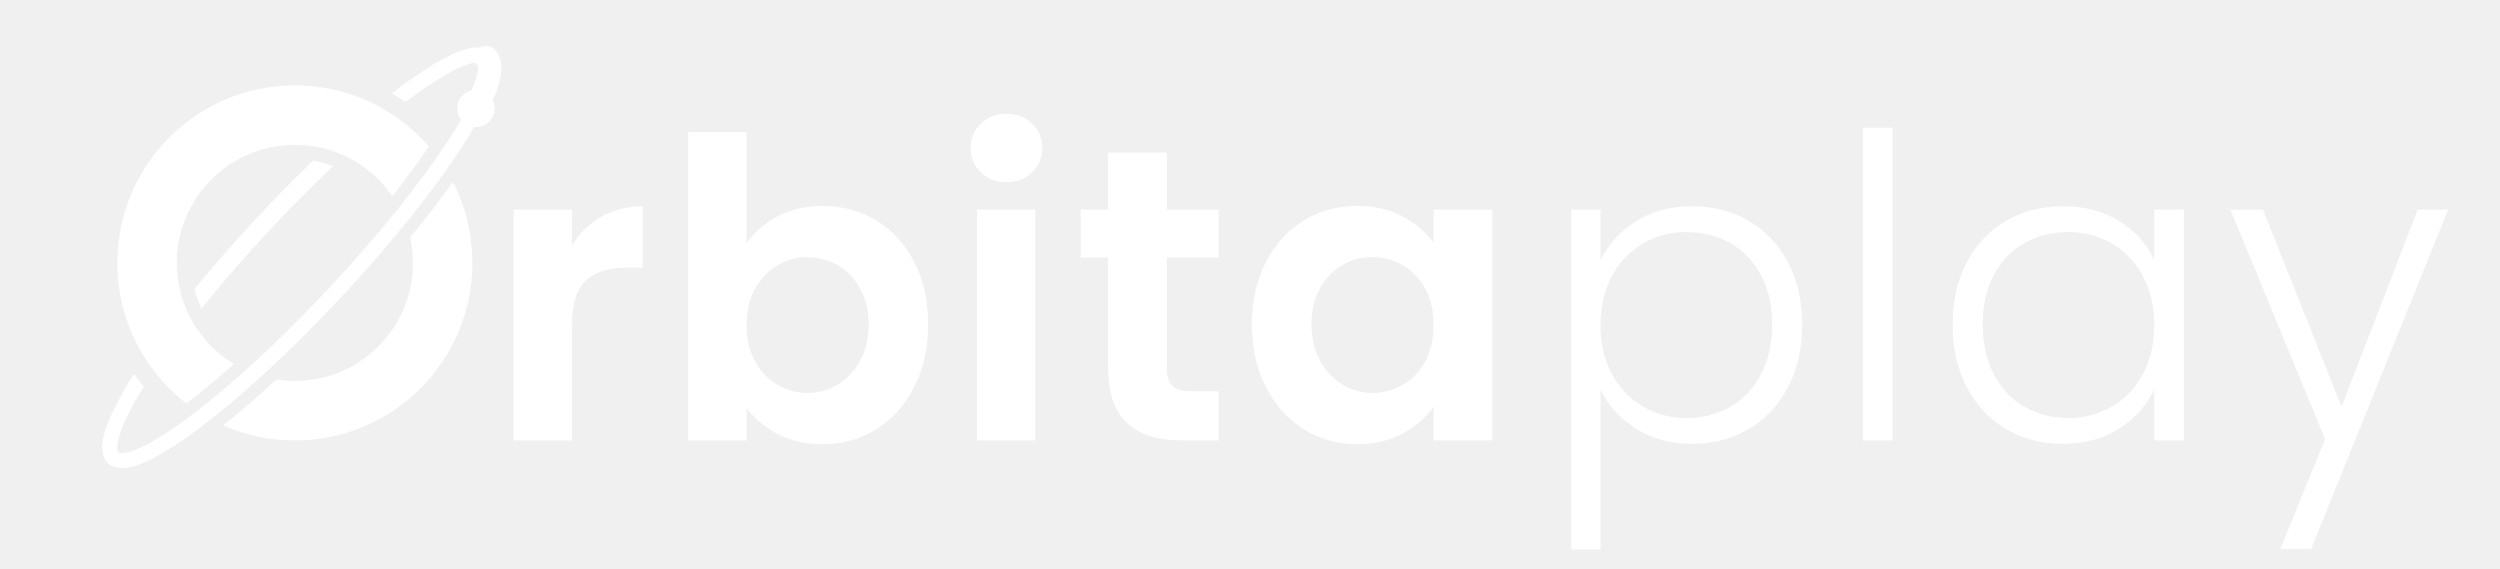
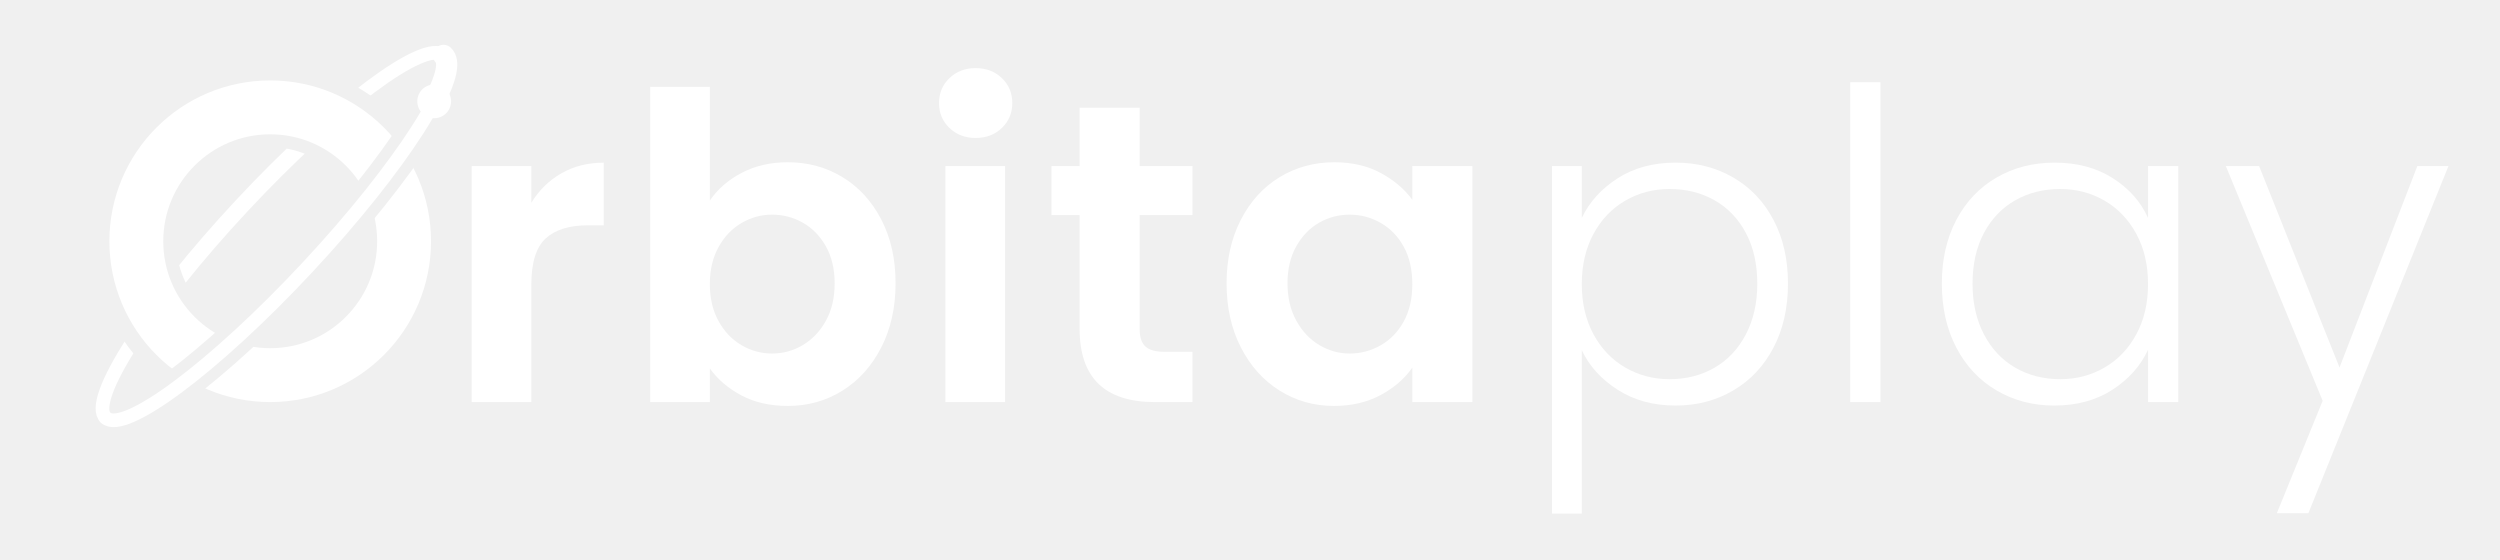
- <svg xmlns="http://www.w3.org/2000/svg" viewBox="-330.4 -240.4 7040.2 1600.8">
+ <svg xmlns="http://www.w3.org/2000/svg" viewBox="-340.0 -250.0 7771.8 1740.0">
  <defs>
    <mask id="cflwhi" maskUnits="userSpaceOnUse" x="-3000" y="-3000" width="12000" height="7000">
      <rect x="-3000" y="-3000" width="12000" height="7000" fill="#fff" />
      <path transform="translate(500.0 500.0) rotate(-47) translate(20.0 0)" d="M-770.0 0 A770.0 140.0 0 0 0 770.0 0" fill="none" stroke="#000" stroke-width="112.5" />
    </mask>
    <mask id="outlwhi" maskUnits="userSpaceOnUse" x="-3000" y="-3000" width="12000" height="7000">
      <rect x="-3000" y="-3000" width="12000" height="7000" fill="#fff" />
      <circle cx="500.0" cy="500.0" r="550.0" fill="#000" />
    </mask>
    <clipPath id="holelwhi">
      <circle cx="500.0" cy="500.0" r="292.5" />
    </clipPath>
  </defs>
  <circle cx="500.0" cy="500.0" r="416.2" fill="none" stroke="#FFFFFF" stroke-width="167.5" mask="url(#cflwhi)" />
  <g mask="url(#outlwhi)">
    <path transform="translate(500.0 500.0) rotate(-47) translate(20.0 0)" d="M-770.0 0 A770.0 140.0 0 0 1 770.0 0" fill="none" stroke="#FFFFFF" stroke-width="42.5" stroke-linecap="round" />
  </g>
  <g clip-path="url(#holelwhi)">
    <path transform="translate(500.0 500.0) rotate(-47) translate(20.0 0)" d="M-770.0 0 A770.0 140.0 0 0 1 770.0 0" fill="none" stroke="#FFFFFF" stroke-width="50.0" />
  </g>
  <g transform="translate(500.0 500.0) rotate(-47) translate(20.0 0)">
    <path d="M-770.0 0 A770.0 140.0 0 0 0 770.0 0" fill="none" stroke="#FFFFFF" stroke-width="42.5" stroke-linecap="round" />
    <path d="M645.8 76.2 A770.0 140.0 0 0 0 770.0 0" fill="none" stroke="#FFFFFF" stroke-width="65.9" stroke-linecap="round" />
    <circle cx="645.8" cy="76.2" r="52.5" fill="#FFFFFF" />
  </g>
  <g fill="#FFFFFF" color="#FFFFFF">
-     <path d="M1479.675 340.614V513.087H1436.264Q1358.827 513.087 1319.522 549.458Q1280.217 585.83 1280.217 676.173V1000.0H1115.957V350.0H1280.217V450.903Q1311.895 399.278 1362.933 369.946Q1413.971 340.614 1479.675 340.614Z" />
+     <path d="M1536.919 255.73V450.405H1487.919Q1400.514 450.405 1356.149 491.459Q1311.784 532.514 1311.784 634.486V1000.0H1126.378V266.324H1311.784V380.216Q1347.541 321.946 1405.149 288.838Q1462.757 255.73 1536.919 255.73Z" />
  </g>
  <g fill="#FFFFFF" color="#FFFFFF">
-     <path d="M1986.534 339.44Q2069.838 339.44 2137.301 380.505Q2204.765 421.57 2244.07 497.247Q2283.375 572.924 2283.375 672.653Q2283.375 772.383 2244.07 849.233Q2204.765 926.083 2137.301 968.321Q2069.838 1010.56 1986.534 1010.56Q1913.791 1010.56 1859.233 981.814Q1804.675 953.069 1771.823 907.31V1000.0H1607.563V131.769H1771.823V445.036Q1803.502 398.105 1859.233 368.773Q1914.964 339.44 1986.534 339.44ZM1943.123 483.755Q1898.538 483.755 1859.233 506.634Q1819.928 529.513 1795.875 572.924Q1771.823 616.336 1771.823 675.0Q1771.823 733.664 1795.875 777.076Q1819.928 820.487 1859.233 843.366Q1898.538 866.245 1943.123 866.245Q1988.881 866.245 2028.186 842.78Q2067.491 819.314 2091.543 775.903Q2115.596 732.491 2115.596 672.653Q2115.596 613.989 2091.543 571.164Q2067.491 528.339 2028.186 506.047Q1988.881 483.755 1943.123 483.755Z" />
+     <path d="M2109.027 254.405Q2203.054 254.405 2279.203 300.757Q2355.351 347.108 2399.716 432.527Q2444.081 517.946 2444.081 630.514Q2444.081 743.081 2399.716 829.824Q2355.351 916.568 2279.203 964.243Q2203.054 1011.919 2109.027 1011.919Q2026.919 1011.919 1965.338 979.473Q1903.757 947.027 1866.676 895.378V1000.0H1681.27V20H1866.676V373.595Q1902.432 320.622 1965.338 287.514Q2028.243 254.405 2109.027 254.405ZM2060.027 417.297Q2009.703 417.297 1965.338 443.122Q1920.973 468.946 1893.824 517.946Q1866.676 566.946 1866.676 633.162Q1866.676 699.378 1893.824 748.378Q1920.973 797.378 1965.338 823.203Q2009.703 849.027 2060.027 849.027Q2111.676 849.027 2156.041 822.541Q2200.405 796.054 2227.554 747.054Q2254.703 698.054 2254.703 630.514Q2254.703 564.297 2227.554 515.959Q2200.405 467.622 2156.041 442.459Q2111.676 417.297 2060.027 417.297Z" />
  </g>
  <g fill="#FFFFFF" color="#FFFFFF">
-     <path d="M2403.051 176.354Q2403.051 135.289 2431.796 107.717Q2460.542 80.144 2503.953 80.144Q2547.365 80.144 2576.11 107.717Q2604.856 135.289 2604.856 176.354Q2604.856 217.419 2576.11 244.991Q2547.365 272.563 2503.953 272.563Q2460.542 272.563 2431.796 244.991Q2403.051 217.419 2403.051 176.354ZM2584.91 350.0V1000.0H2420.65V350.0Z" />
+     <path d="M2579.162 70.324Q2579.162 23.973 2611.608 -7.149Q2644.054 -38.27 2693.054 -38.27Q2742.054 -38.27 2774.5 -7.149Q2806.946 23.973 2806.946 70.324Q2806.946 116.676 2774.5 147.797Q2742.054 178.919 2693.054 178.919Q2644.054 178.919 2611.608 147.797Q2579.162 116.676 2579.162 70.324ZM2784.432 266.324V1000.0H2599.027V266.324Z" />
  </g>
  <g fill="#FFFFFF" color="#FFFFFF">
-     <path d="M2955.668 484.928V799.368Q2955.668 832.22 2971.507 846.886Q2987.347 861.552 3024.892 861.552H3101.155V1000.0H2997.906Q2790.235 1000.0 2790.235 798.195V484.928H2712.798V350.0H2790.235V189.26H2955.668V350.0H3101.155V484.928Z" />
+     <path d="M3202.919 418.622V773.541Q3202.919 810.622 3220.797 827.176Q3238.676 843.73 3281.054 843.73H3367.135V1000.0H3250.595Q3016.189 1000.0 3016.189 772.216V418.622H2928.784V266.324H3016.189V84.892H3202.919V266.324H3367.135V418.622Z" />
  </g>
  <g fill="#FFFFFF" color="#FFFFFF">
-     <path d="M3491.859 339.44Q3564.603 339.44 3619.161 368.773Q3673.718 398.105 3706.57 442.69V350.0H3872.004V1000.0H3706.57V904.964Q3674.892 950.722 3619.161 980.641Q3563.43 1010.56 3490.686 1010.56Q3408.556 1010.56 3341.092 968.321Q3273.628 926.083 3234.323 849.233Q3195.018 772.383 3195.018 672.653Q3195.018 574.097 3234.323 497.834Q3273.628 421.57 3341.092 380.505Q3408.556 339.44 3491.859 339.44ZM3534.097 483.755Q3488.339 483.755 3449.621 506.047Q3410.903 528.339 3386.85 571.164Q3362.798 613.989 3362.798 672.653Q3362.798 731.318 3386.85 775.316Q3410.903 819.314 3450.208 842.78Q3489.513 866.245 3534.097 866.245Q3579.856 866.245 3619.747 843.366Q3659.639 820.487 3683.105 777.662Q3706.57 734.838 3706.57 675.0Q3706.57 615.162 3683.105 572.338Q3659.639 529.513 3619.747 506.634Q3579.856 483.755 3534.097 483.755Z" />
+     <path d="M3808.135 254.405Q3890.243 254.405 3951.824 287.514Q4013.405 320.622 4050.486 370.946V266.324H4237.216V1000.0H4050.486V892.73Q4014.73 944.378 3951.824 978.149Q3888.919 1011.919 3806.811 1011.919Q3714.108 1011.919 3637.959 964.243Q3561.811 916.568 3517.446 829.824Q3473.081 743.081 3473.081 630.514Q3473.081 519.27 3517.446 433.189Q3561.811 347.108 3637.959 300.757Q3714.108 254.405 3808.135 254.405ZM3855.811 417.297Q3804.162 417.297 3760.459 442.459Q3716.757 467.622 3689.608 515.959Q3662.459 564.297 3662.459 630.514Q3662.459 696.73 3689.608 746.392Q3716.757 796.054 3761.122 822.541Q3805.486 849.027 3855.811 849.027Q3907.459 849.027 3952.486 823.203Q3997.514 797.378 4024.0 749.041Q4050.486 700.703 4050.486 633.162Q4050.486 565.622 4024.0 517.284Q3997.514 468.946 3952.486 443.122Q3907.459 417.297 3855.811 417.297Z" />
  </g>
  <g fill="#FFFFFF" color="#FFFFFF">
-     <path d="M4435.101 340.476Q4523.196 340.476 4594.029 381.548Q4664.862 422.619 4704.743 498.214Q4744.624 573.81 4744.624 673.81Q4744.624 773.81 4704.743 850.0Q4664.862 926.19 4594.029 967.857Q4523.196 1009.524 4435.101 1009.524Q4343.434 1009.524 4275.577 966.071Q4207.72 922.619 4176.767 857.143V1307.143H4094.624V350.0H4176.767V492.857Q4207.72 427.381 4274.982 383.929Q4342.243 340.476 4435.101 340.476ZM4418.434 413.095Q4351.767 413.095 4296.41 445.238Q4241.053 477.381 4208.91 536.905Q4176.767 596.429 4176.767 675.0Q4176.767 753.571 4208.91 813.095Q4241.053 872.619 4296.41 904.762Q4351.767 936.905 4418.434 936.905Q4487.482 936.905 4542.243 905.357Q4597.005 873.81 4628.553 813.69Q4660.101 753.571 4660.101 673.81Q4660.101 592.857 4628.553 533.929Q4597.005 475.0 4542.243 444.048Q4487.482 413.095 4418.434 413.095Z" />
+     <path d="M4868.94 255.574Q4968.376 255.574 5048.327 301.933Q5128.279 348.292 5173.294 433.619Q5218.309 518.945 5218.309 631.818Q5218.309 744.692 5173.294 830.69Q5128.279 916.689 5048.327 963.719Q4968.376 1010.75 4868.94 1010.75Q4765.473 1010.75 4688.88 961.704Q4612.288 912.658 4577.351 838.753V1346.682H4484.633V266.324H4577.351V427.572Q4612.288 353.667 4688.208 304.621Q4764.129 255.574 4868.94 255.574ZM4850.128 337.542Q4774.879 337.542 4712.395 373.823Q4649.912 410.103 4613.631 477.29Q4577.351 544.476 4577.351 633.162Q4577.351 721.848 4613.631 789.035Q4649.912 856.221 4712.395 892.502Q4774.879 928.782 4850.128 928.782Q4928.064 928.782 4989.875 893.174Q5051.687 857.565 5087.296 789.707Q5122.904 721.848 5122.904 631.818Q5122.904 540.445 5087.296 473.93Q5051.687 407.416 4989.875 372.479Q4928.064 337.542 4850.128 337.542Z" />
  </g>
  <g fill="#FFFFFF" color="#FFFFFF">
-     <path d="M4999.386 119.048V1000.0H4916.053V119.048Z" />
+     <path d="M5505.867 5.641V1000.0H5411.806V5.641Z" />
  </g>
  <g fill="#FFFFFF" color="#FFFFFF">
-     <path d="M5479.148 340.476Q5572.005 340.476 5639.267 383.333Q5706.529 426.19 5736.291 492.857V350.0H5819.624V1000.0H5736.291V855.952Q5705.339 922.619 5638.077 966.071Q5570.815 1009.524 5477.958 1009.524Q5389.862 1009.524 5319.029 967.857Q5248.196 926.19 5208.315 850.0Q5168.434 773.81 5168.434 673.81Q5168.434 573.81 5208.315 498.214Q5248.196 422.619 5319.029 381.548Q5389.862 340.476 5479.148 340.476ZM5494.624 413.095Q5425.577 413.095 5370.815 444.048Q5316.053 475.0 5284.505 533.929Q5252.958 592.857 5252.958 673.81Q5252.958 753.571 5284.505 813.69Q5316.053 873.81 5370.815 905.357Q5425.577 936.905 5494.624 936.905Q5561.291 936.905 5616.648 904.762Q5672.005 872.619 5704.148 813.095Q5736.291 753.571 5736.291 675.0Q5736.291 596.429 5704.148 536.905Q5672.005 477.381 5616.648 445.238Q5561.291 413.095 5494.624 413.095Z" />
+     <path d="M6047.389 255.574Q6152.2 255.574 6228.121 303.949Q6304.042 352.323 6337.635 427.572V266.324H6431.696V1000.0H6337.635V837.409Q6302.698 912.658 6226.777 961.704Q6150.857 1010.75 6046.046 1010.75Q5946.61 1010.75 5866.658 963.719Q5786.706 916.689 5741.691 830.69Q5696.676 744.692 5696.676 631.818Q5696.676 518.945 5741.691 433.619Q5786.706 348.292 5866.658 301.933Q5946.61 255.574 6047.389 255.574ZM6064.858 337.542Q5986.922 337.542 5925.11 372.479Q5863.299 407.416 5827.69 473.93Q5792.081 540.445 5792.081 631.818Q5792.081 721.848 5827.69 789.707Q5863.299 857.565 5925.11 893.174Q5986.922 928.782 6064.858 928.782Q6140.107 928.782 6202.59 892.502Q6265.073 856.221 6301.354 789.035Q6337.635 721.848 6337.635 633.162Q6337.635 544.476 6301.354 477.29Q6265.073 410.103 6202.59 373.823Q6140.107 337.542 6064.858 337.542Z" />
  </g>
  <g fill="#FFFFFF" color="#FFFFFF">
-     <path d="M6563.672 350.0 6177.958 1305.952H6091.053L6217.243 996.429L5950.577 350.0H6042.243L6263.672 904.762L6477.958 350.0Z" />
+     <path d="M7271.526 266.324 6836.158 1345.338H6738.066L6880.501 995.969L6579.506 266.324H6682.973L6932.906 892.502L7174.778 266.324Z" />
  </g>
</svg>
